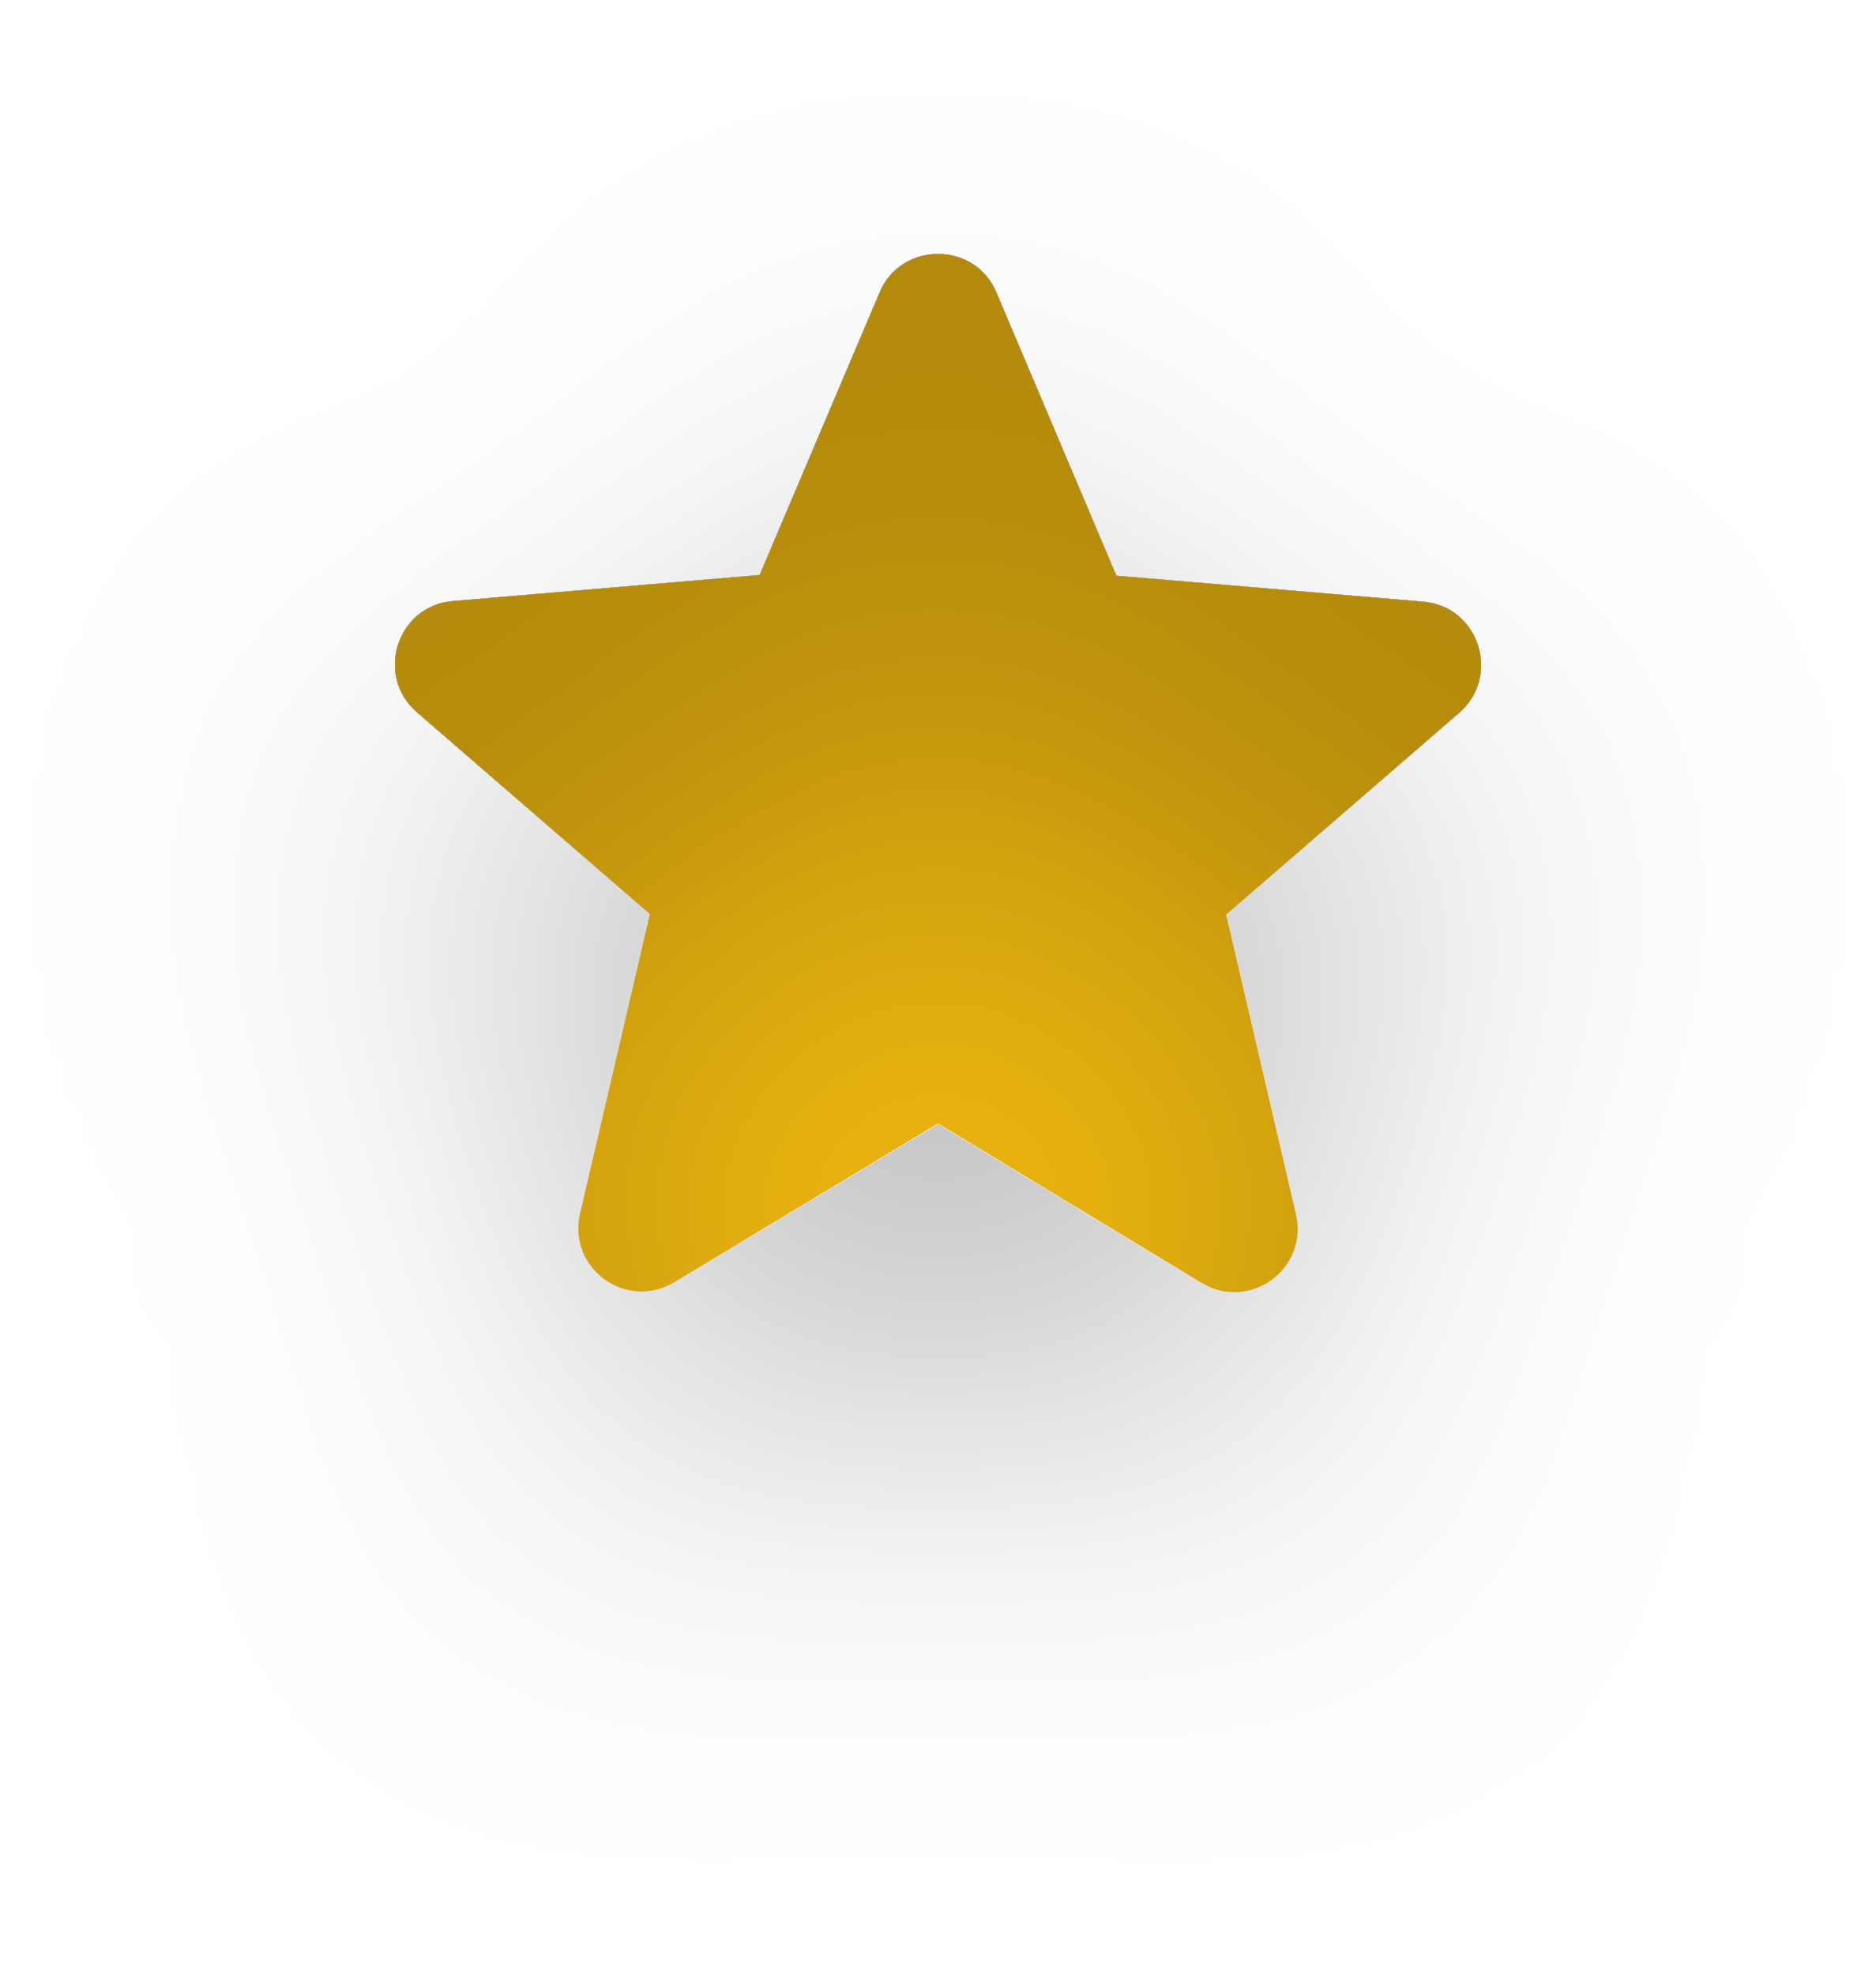
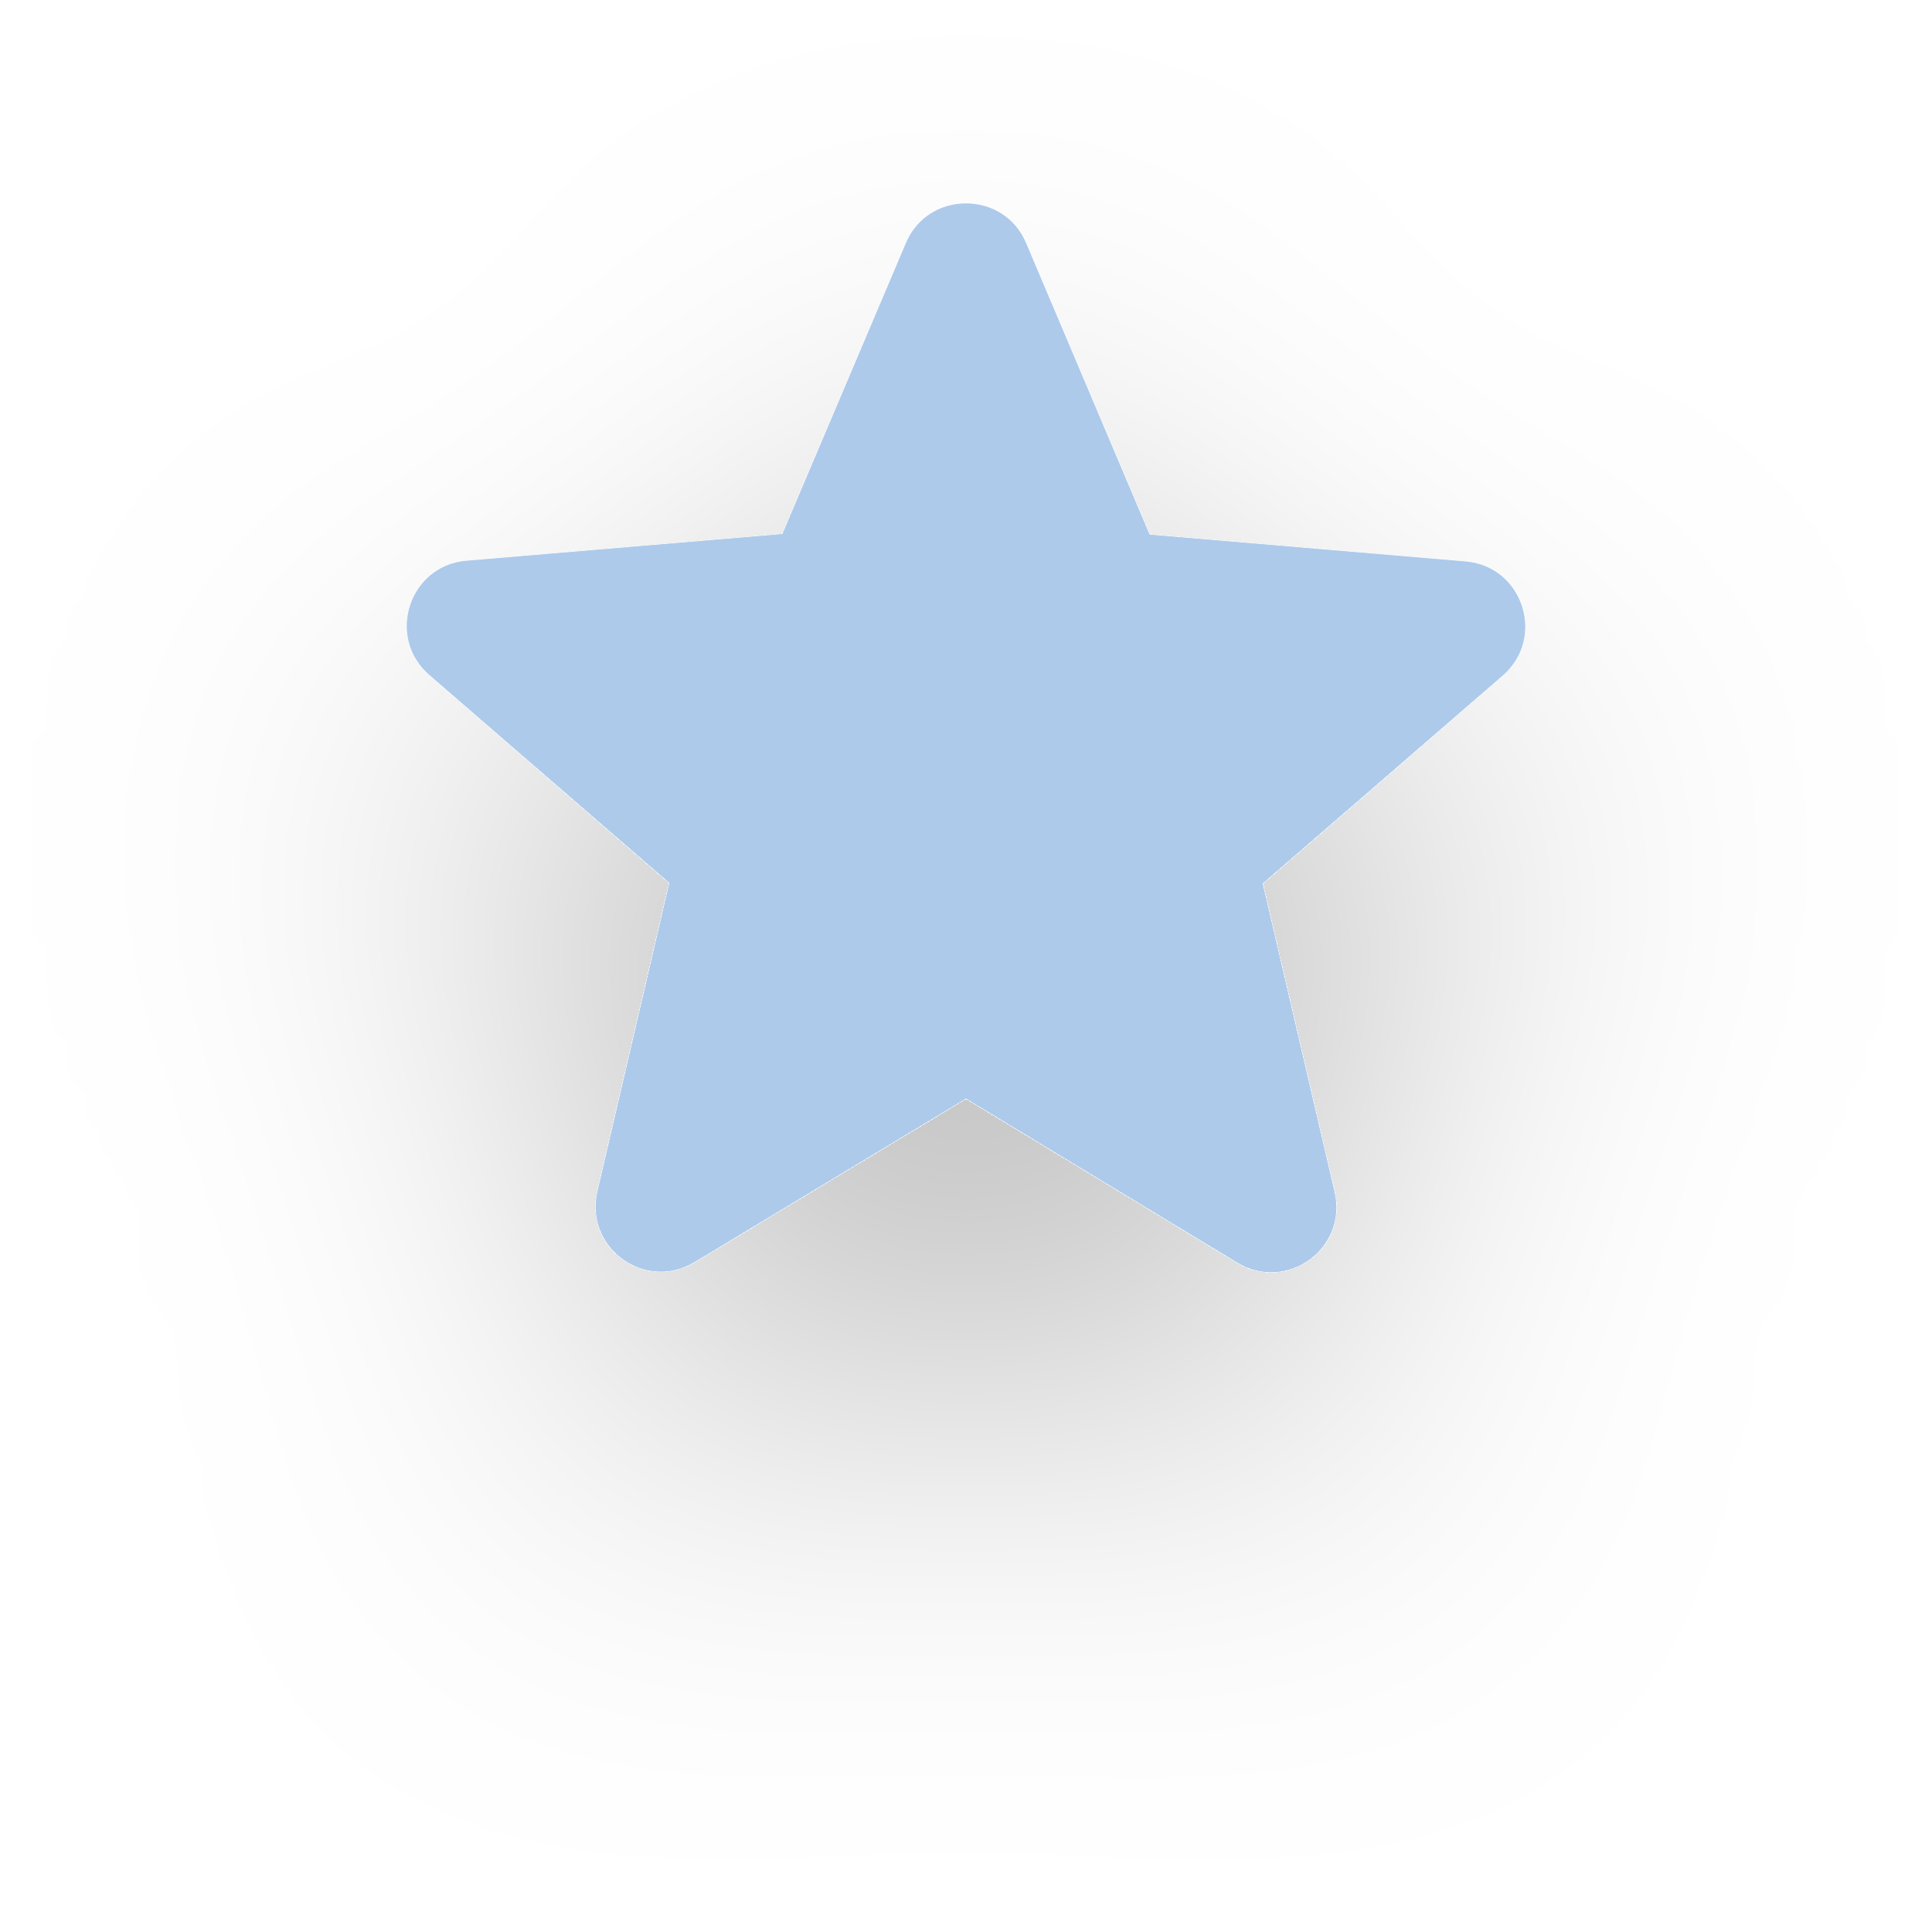
- <svg xmlns="http://www.w3.org/2000/svg" width="19" height="20" viewBox="0 0 19 20" fill="none">
-   <g id="uma-estrela-dourada" filter="url(#filter0_di_2015_1688)">
-     <path d="M9.5 11.377L12.167 12.99C12.656 13.286 13.254 12.848 13.125 12.296L12.418 9.262L14.777 7.218C15.208 6.845 14.976 6.138 14.411 6.093L11.306 5.83L10.091 2.963C9.873 2.442 9.127 2.442 8.909 2.963L7.694 5.823L4.589 6.087C4.024 6.132 3.792 6.839 4.223 7.212L6.582 9.256L5.875 12.289C5.746 12.842 6.344 13.279 6.833 12.983L9.5 11.377Z" fill="#EFB810" />
+ <svg xmlns="http://www.w3.org/2000/svg" width="19" height="19" viewBox="0 0 19 19" fill="none">
+   <g id="uma-estrela-dourada">
+     <g id="uma-estrela-dourada_2" filter="url(#filter0_d_2179_1654)">
+       <path d="M9.5 10.804L12.167 12.417C12.656 12.713 13.254 12.276 13.125 11.723L12.418 8.689L14.777 6.645C15.208 6.273 14.976 5.566 14.411 5.521L11.306 5.257L10.091 2.39C9.873 1.87 9.127 1.87 8.909 2.39L7.694 5.251L4.589 5.514C4.024 5.559 3.792 6.266 4.223 6.639L6.582 8.683L5.875 11.717C5.746 12.27 6.344 12.707 6.833 12.411L9.5 10.804Z" fill="#ADCAEB" />
+     </g>
  </g>
  <defs>
-     <filter id="filter0_di_2015_1688" x="0" y="0.573" width="19" height="18.513" filterUnits="userSpaceOnUse" color-interpolation-filters="sRGB">
+     <filter id="filter0_d_2179_1654" x="0" y="0" width="19" height="18.513" filterUnits="userSpaceOnUse" color-interpolation-filters="sRGB">
      <feFlood flood-opacity="0" result="BackgroundImageFix" />
      <feColorMatrix in="SourceAlpha" type="matrix" values="0 0 0 0 0 0 0 0 0 0 0 0 0 0 0 0 0 0 127 0" result="hardAlpha" />
      <feOffset dy="2" />
      <feGaussianBlur stdDeviation="2" />
      <feComposite in2="hardAlpha" operator="out" />
      <feColorMatrix type="matrix" values="0 0 0 0 0 0 0 0 0 0 0 0 0 0 0 0 0 0 0.25 0" />
-       <feBlend mode="normal" in2="BackgroundImageFix" result="effect1_dropShadow_2015_1688" />
-       <feBlend mode="normal" in="SourceGraphic" in2="effect1_dropShadow_2015_1688" result="shape" />
-       <feColorMatrix in="SourceAlpha" type="matrix" values="0 0 0 0 0 0 0 0 0 0 0 0 0 0 0 0 0 0 127 0" result="hardAlpha" />
-       <feOffset dy="4" />
-       <feGaussianBlur stdDeviation="2" />
-       <feComposite in2="hardAlpha" operator="arithmetic" k2="-1" k3="1" />
-       <feColorMatrix type="matrix" values="0 0 0 0 0 0 0 0 0 0 0 0 0 0 0 0 0 0 0.25 0" />
-       <feBlend mode="normal" in2="shape" result="effect2_innerShadow_2015_1688" />
+       <feBlend mode="normal" in2="BackgroundImageFix" result="effect1_dropShadow_2179_1654" />
+       <feBlend mode="normal" in="SourceGraphic" in2="effect1_dropShadow_2179_1654" result="shape" />
    </filter>
  </defs>
</svg>
